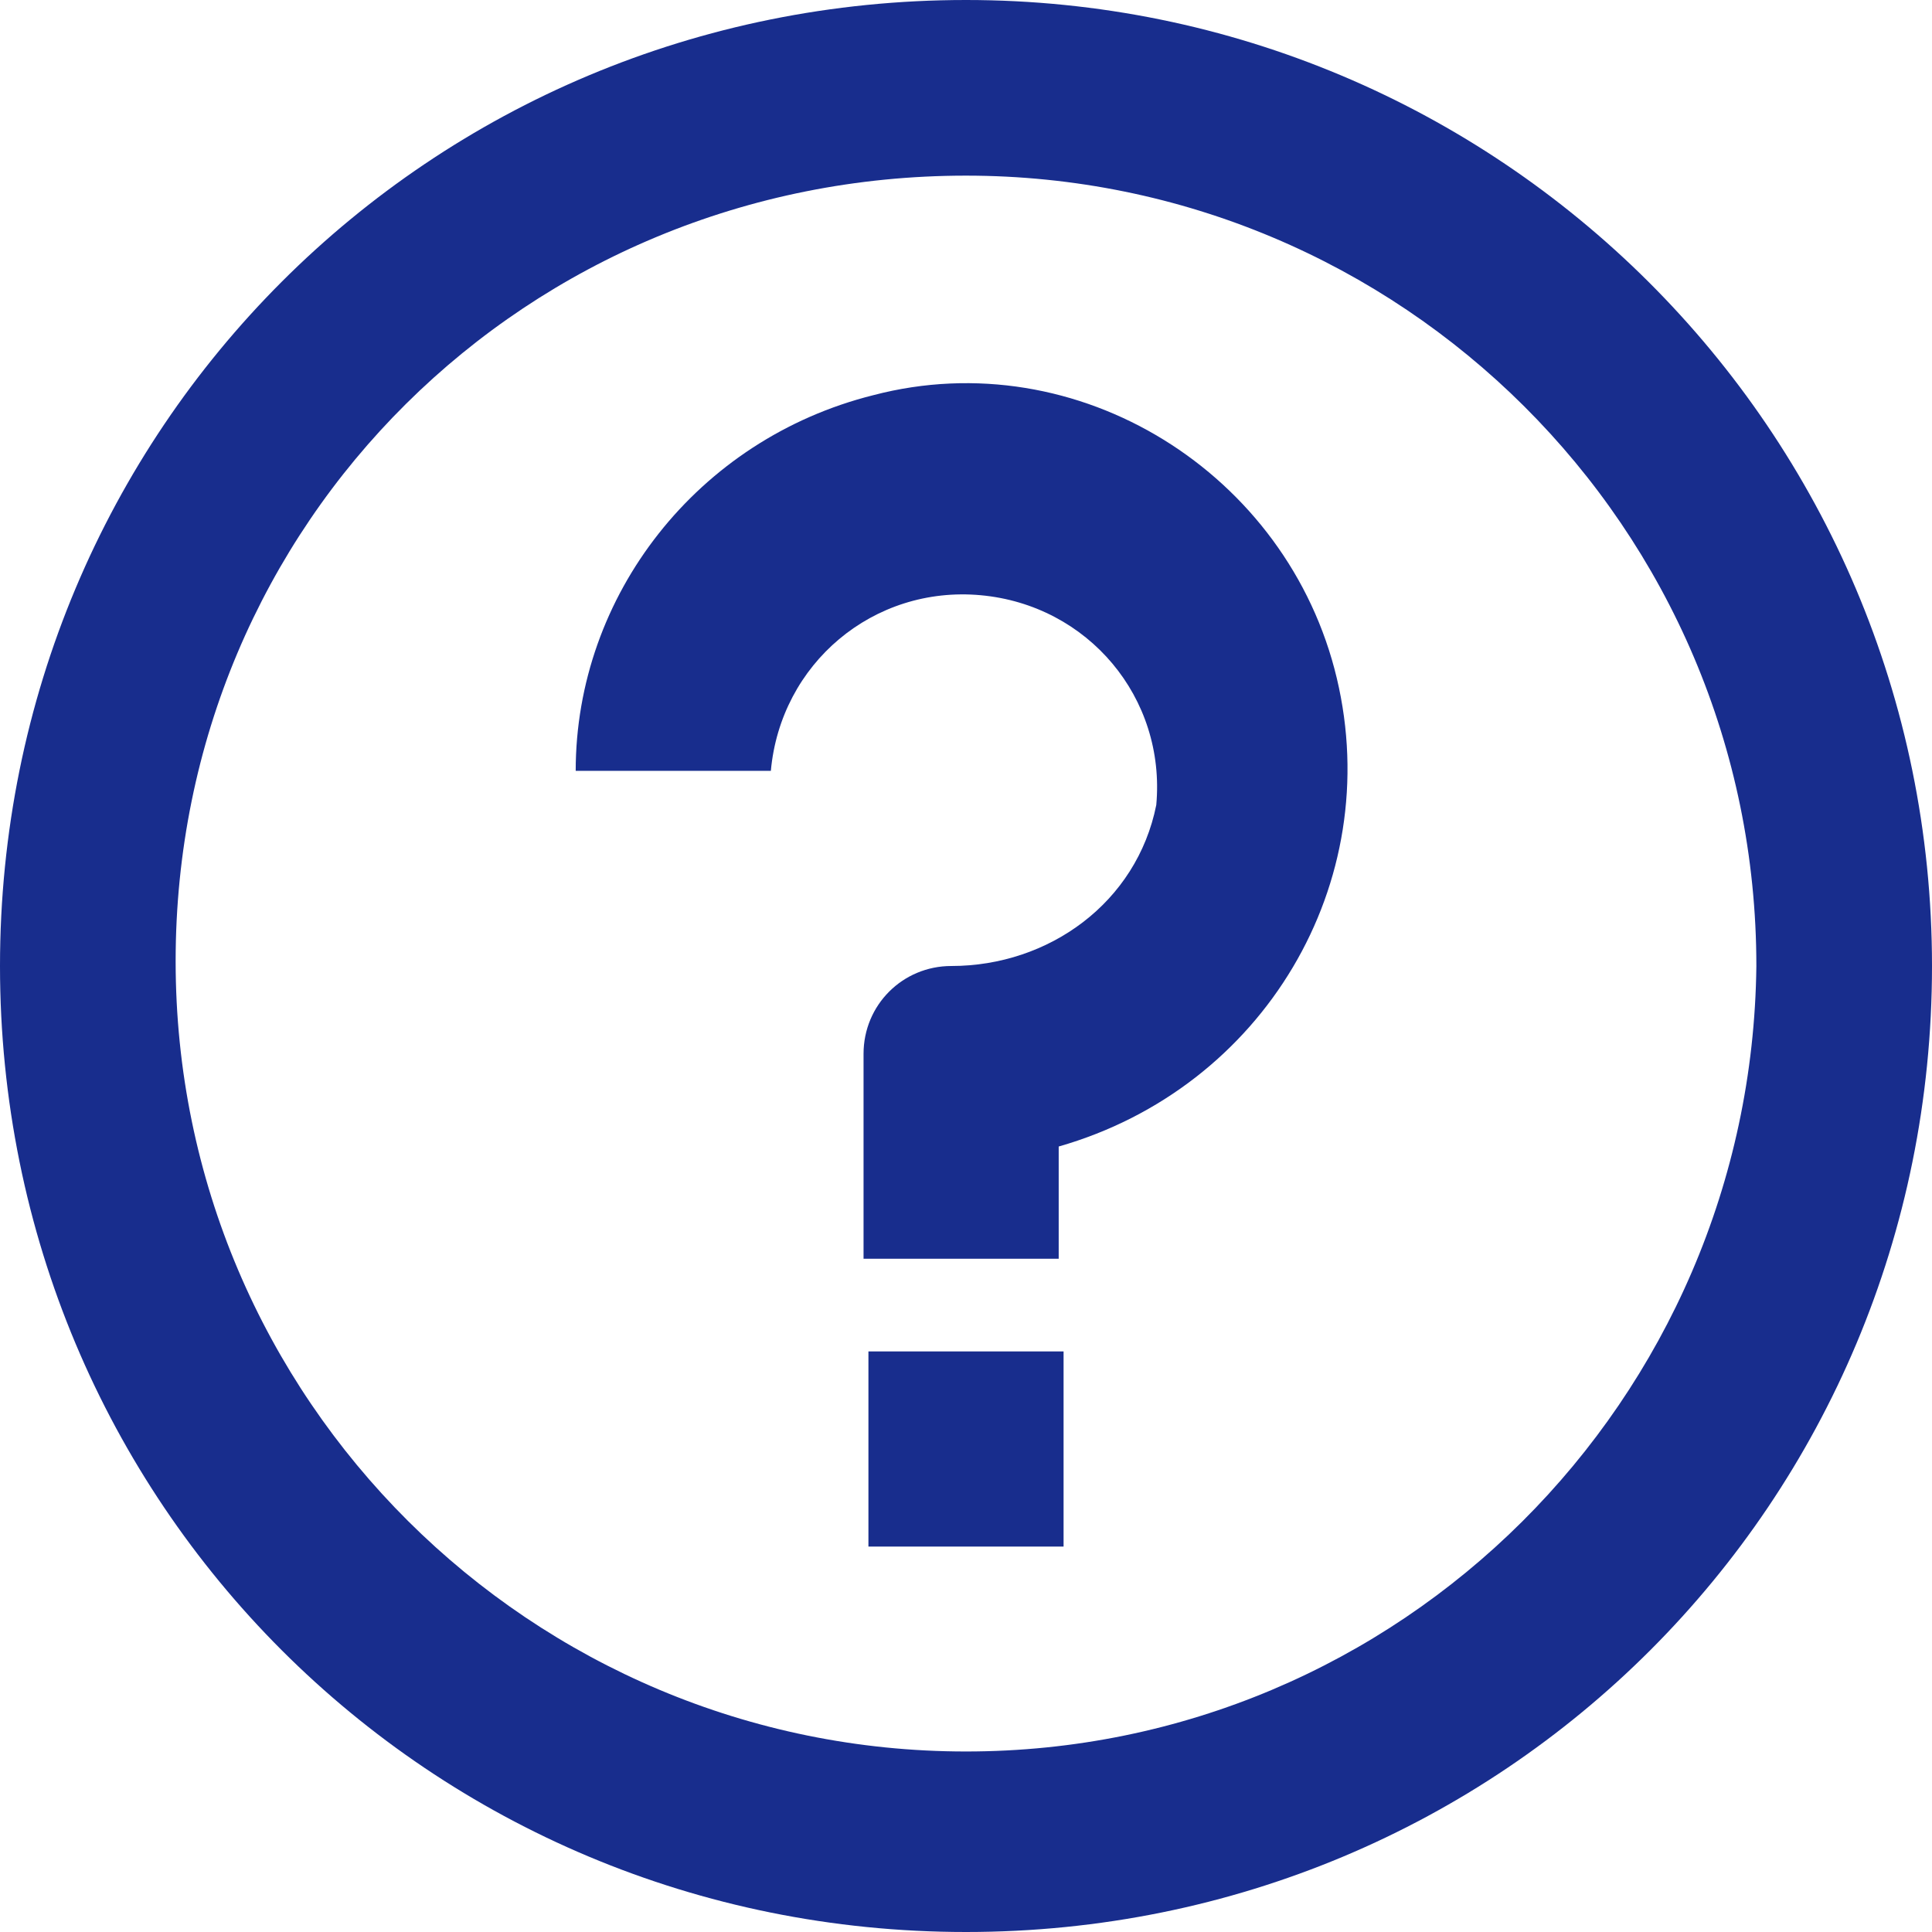
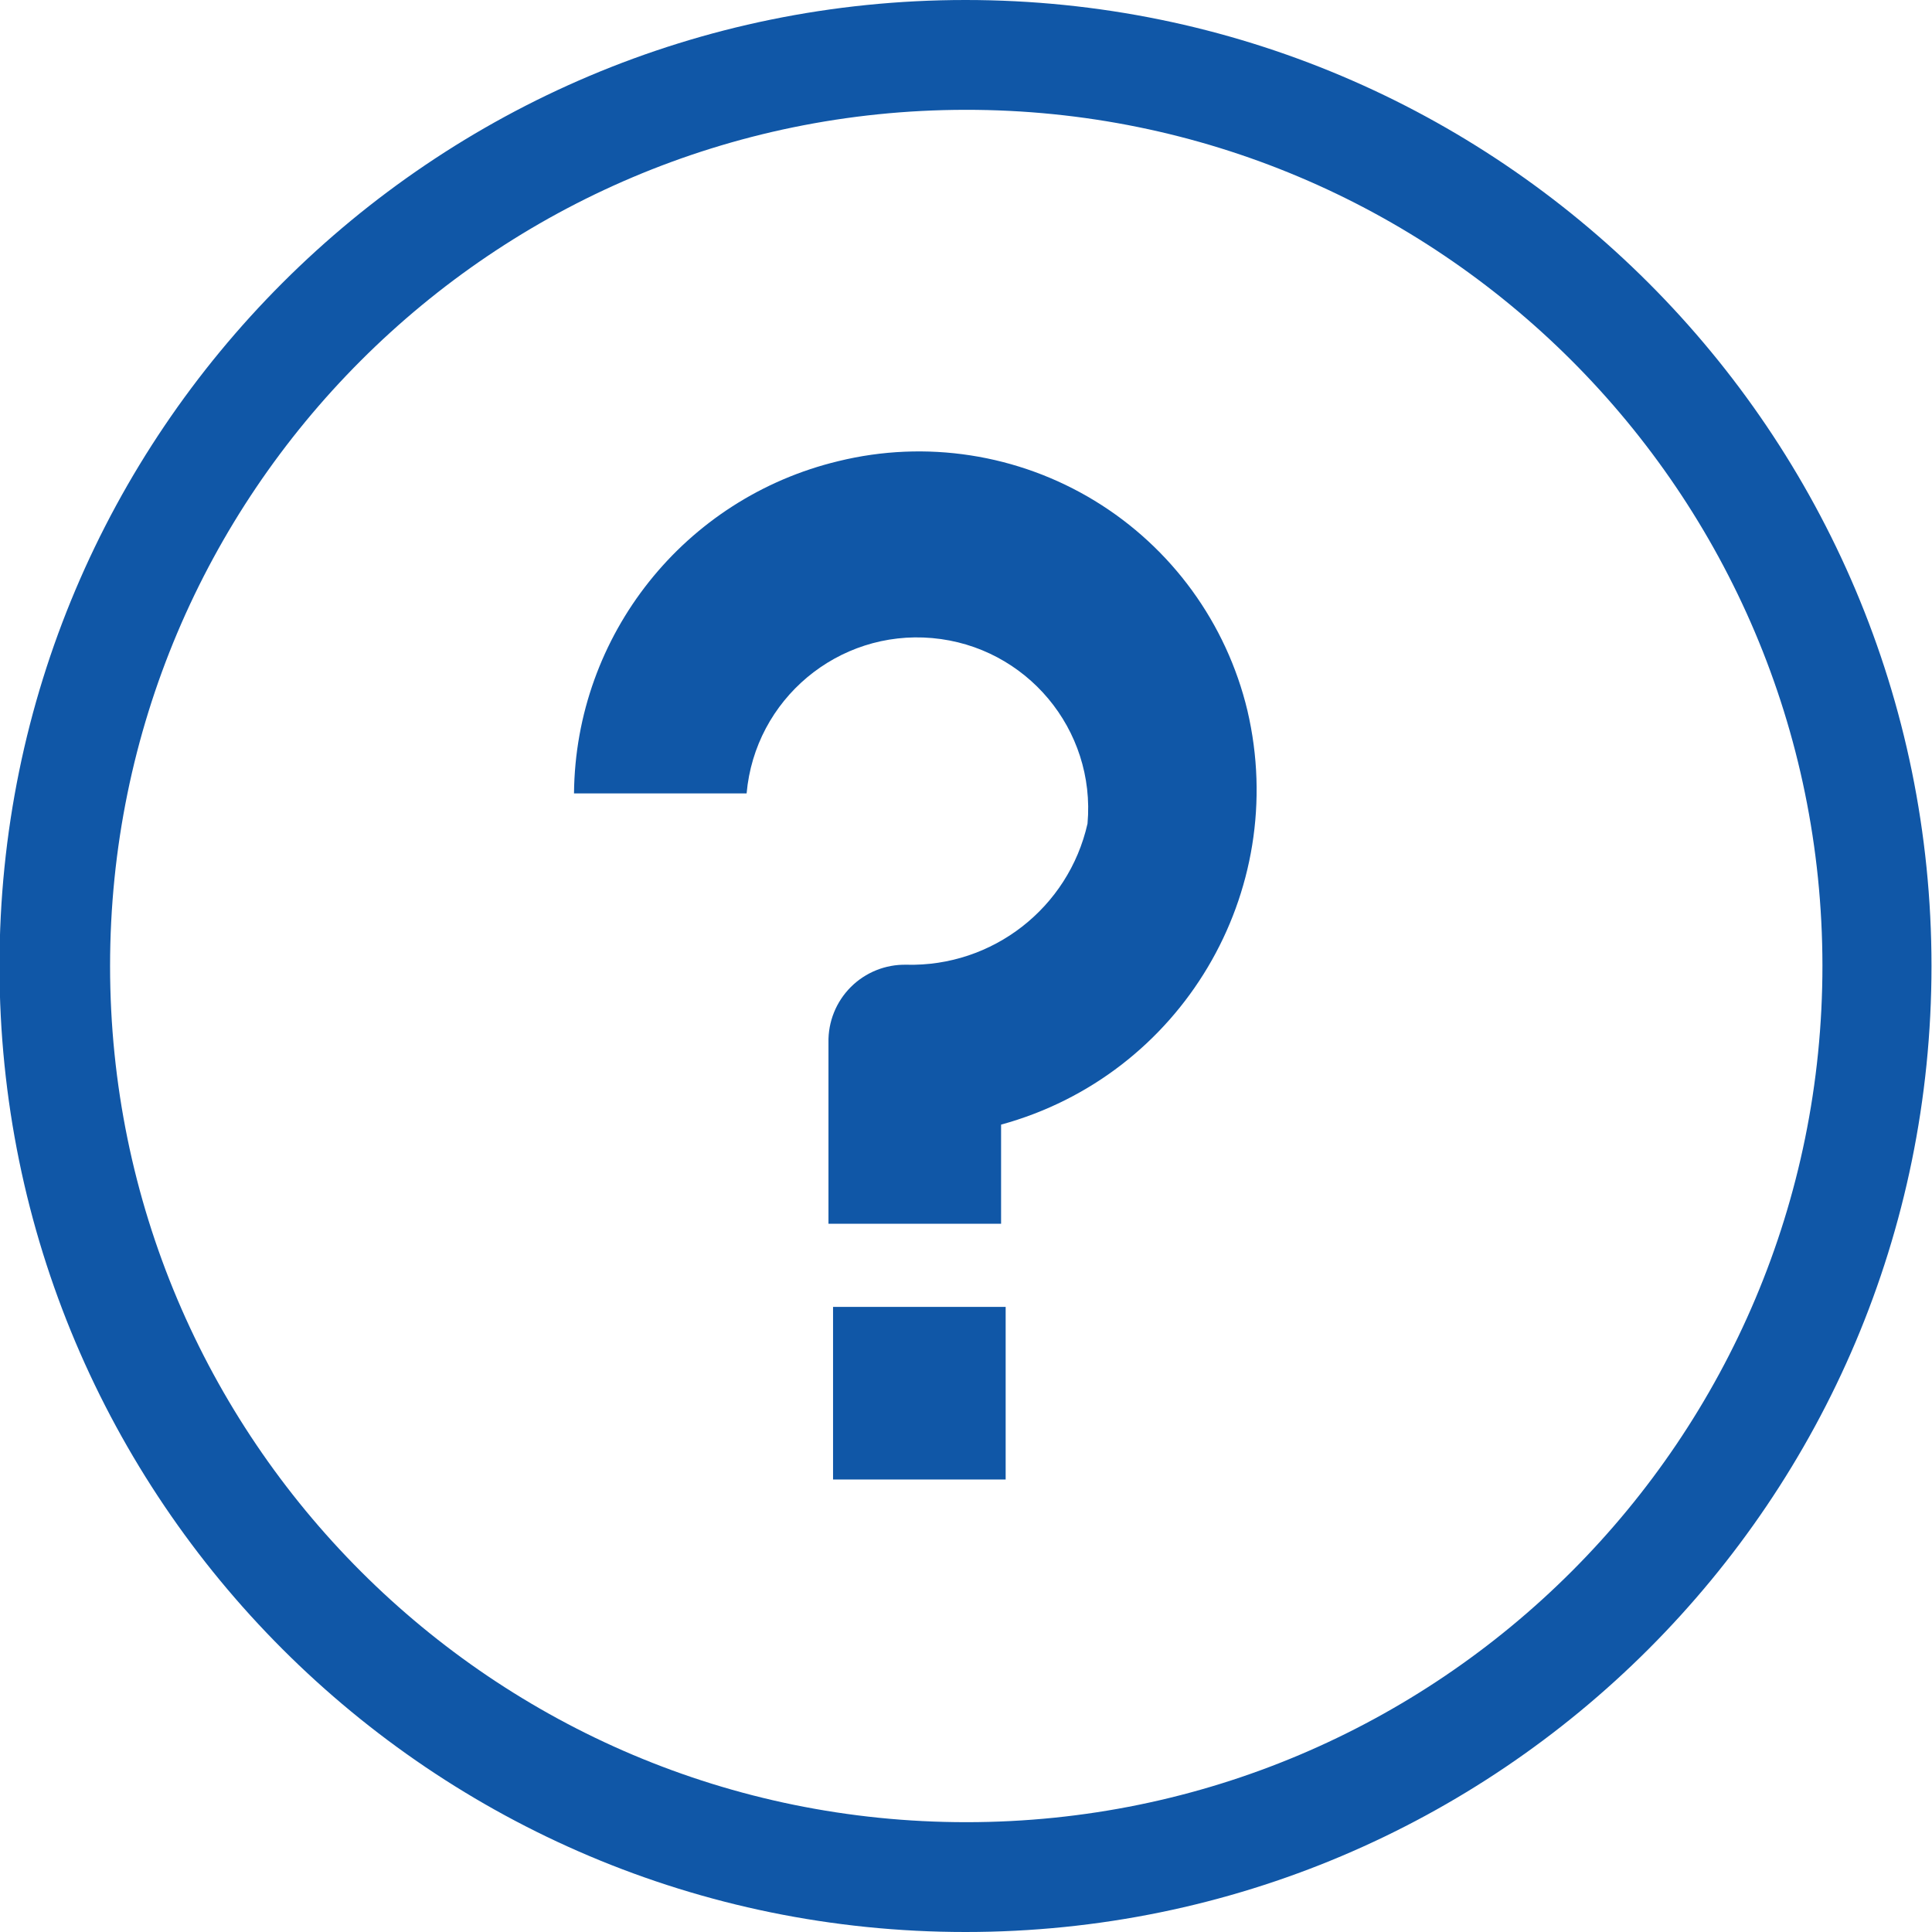
- <svg xmlns="http://www.w3.org/2000/svg" version="1.1" id="Layer_1" x="0px" y="0px" viewBox="0 0 39.6 39.6" style="enable-background:new 0 0 39.6 39.6;" xml:space="preserve">
-   <style type="text/css">
- 	.st0{fill:#182D8D;}
- </style>
-   <g>
-     <g>
-       <rect x="17.8" y="27.7" class="st0" width="4" height="4" />
-     </g>
-   </g>
-   <g>
-     <g>
-       <path class="st0" d="M19.8,0C8.8,0,0,8.8,0,19.8s8.8,19.8,19.8,19.8s19.8-8.8,19.8-19.8S30.7,0,19.8,0z M19.8,35.9    c-8.9,0-16.2-7.2-16.2-16.2S10.8,3.6,19.8,3.6c8.9,0,16.2,7.2,16.2,16.2C35.9,28.7,28.7,35.9,19.8,35.9z" />
-     </g>
-   </g>
-   <g>
-     <g>
-       <path class="st0" d="M27.4,13.9c-1-4.2-5.3-6.9-9.5-5.8c-3.6,0.9-6.1,4.1-6.1,7.7h4c0.2-2.2,2.1-3.8,4.3-3.6s3.8,2.1,3.6,4.3    c-0.4,2-2.2,3.3-4.2,3.3c-1,0-1.8,0.8-1.8,1.8l0,0v4.2h4v-2.3C25.9,22.3,28.4,18.1,27.4,13.9z" />
-     </g>
-   </g>
+ <svg xmlns="http://www.w3.org/2000/svg" id="Layer_1" data-name="Layer 1" viewBox="0 0 76 76">
+   <defs>
+     <style>.cls-1{fill:#1057a7;}</style>
+   </defs>
+   <path d="M38,38" transform="translate(-0.02 -0.05)" />
+   <path class="cls-1" d="M38,.05a38,38,0,1,0,38,38A38,38,0,0,0,38,.05Zm0,4.32A33.68,33.68,0,1,1,4.35,38.05,33.68,33.68,0,0,1,38,4.37Z" transform="translate(-0.02 -0.05)" />
+   <rect class="cls-1" x="32.77" y="51.41" width="6.79" height="6.79" />
+   <path class="cls-1" d="M49.09,28A13.29,13.29,0,0,0,33,18.19,13.57,13.57,0,0,0,22.6,31.26h6.79A6.73,6.73,0,1,1,42.8,32.45,7.12,7.12,0,0,1,35.67,38a3,3,0,0,0-3.06,3.06h0v7.13h6.79v-3.9A13.66,13.66,0,0,0,49.09,28Z" transform="translate(-0.02 -0.05)" />
</svg>
